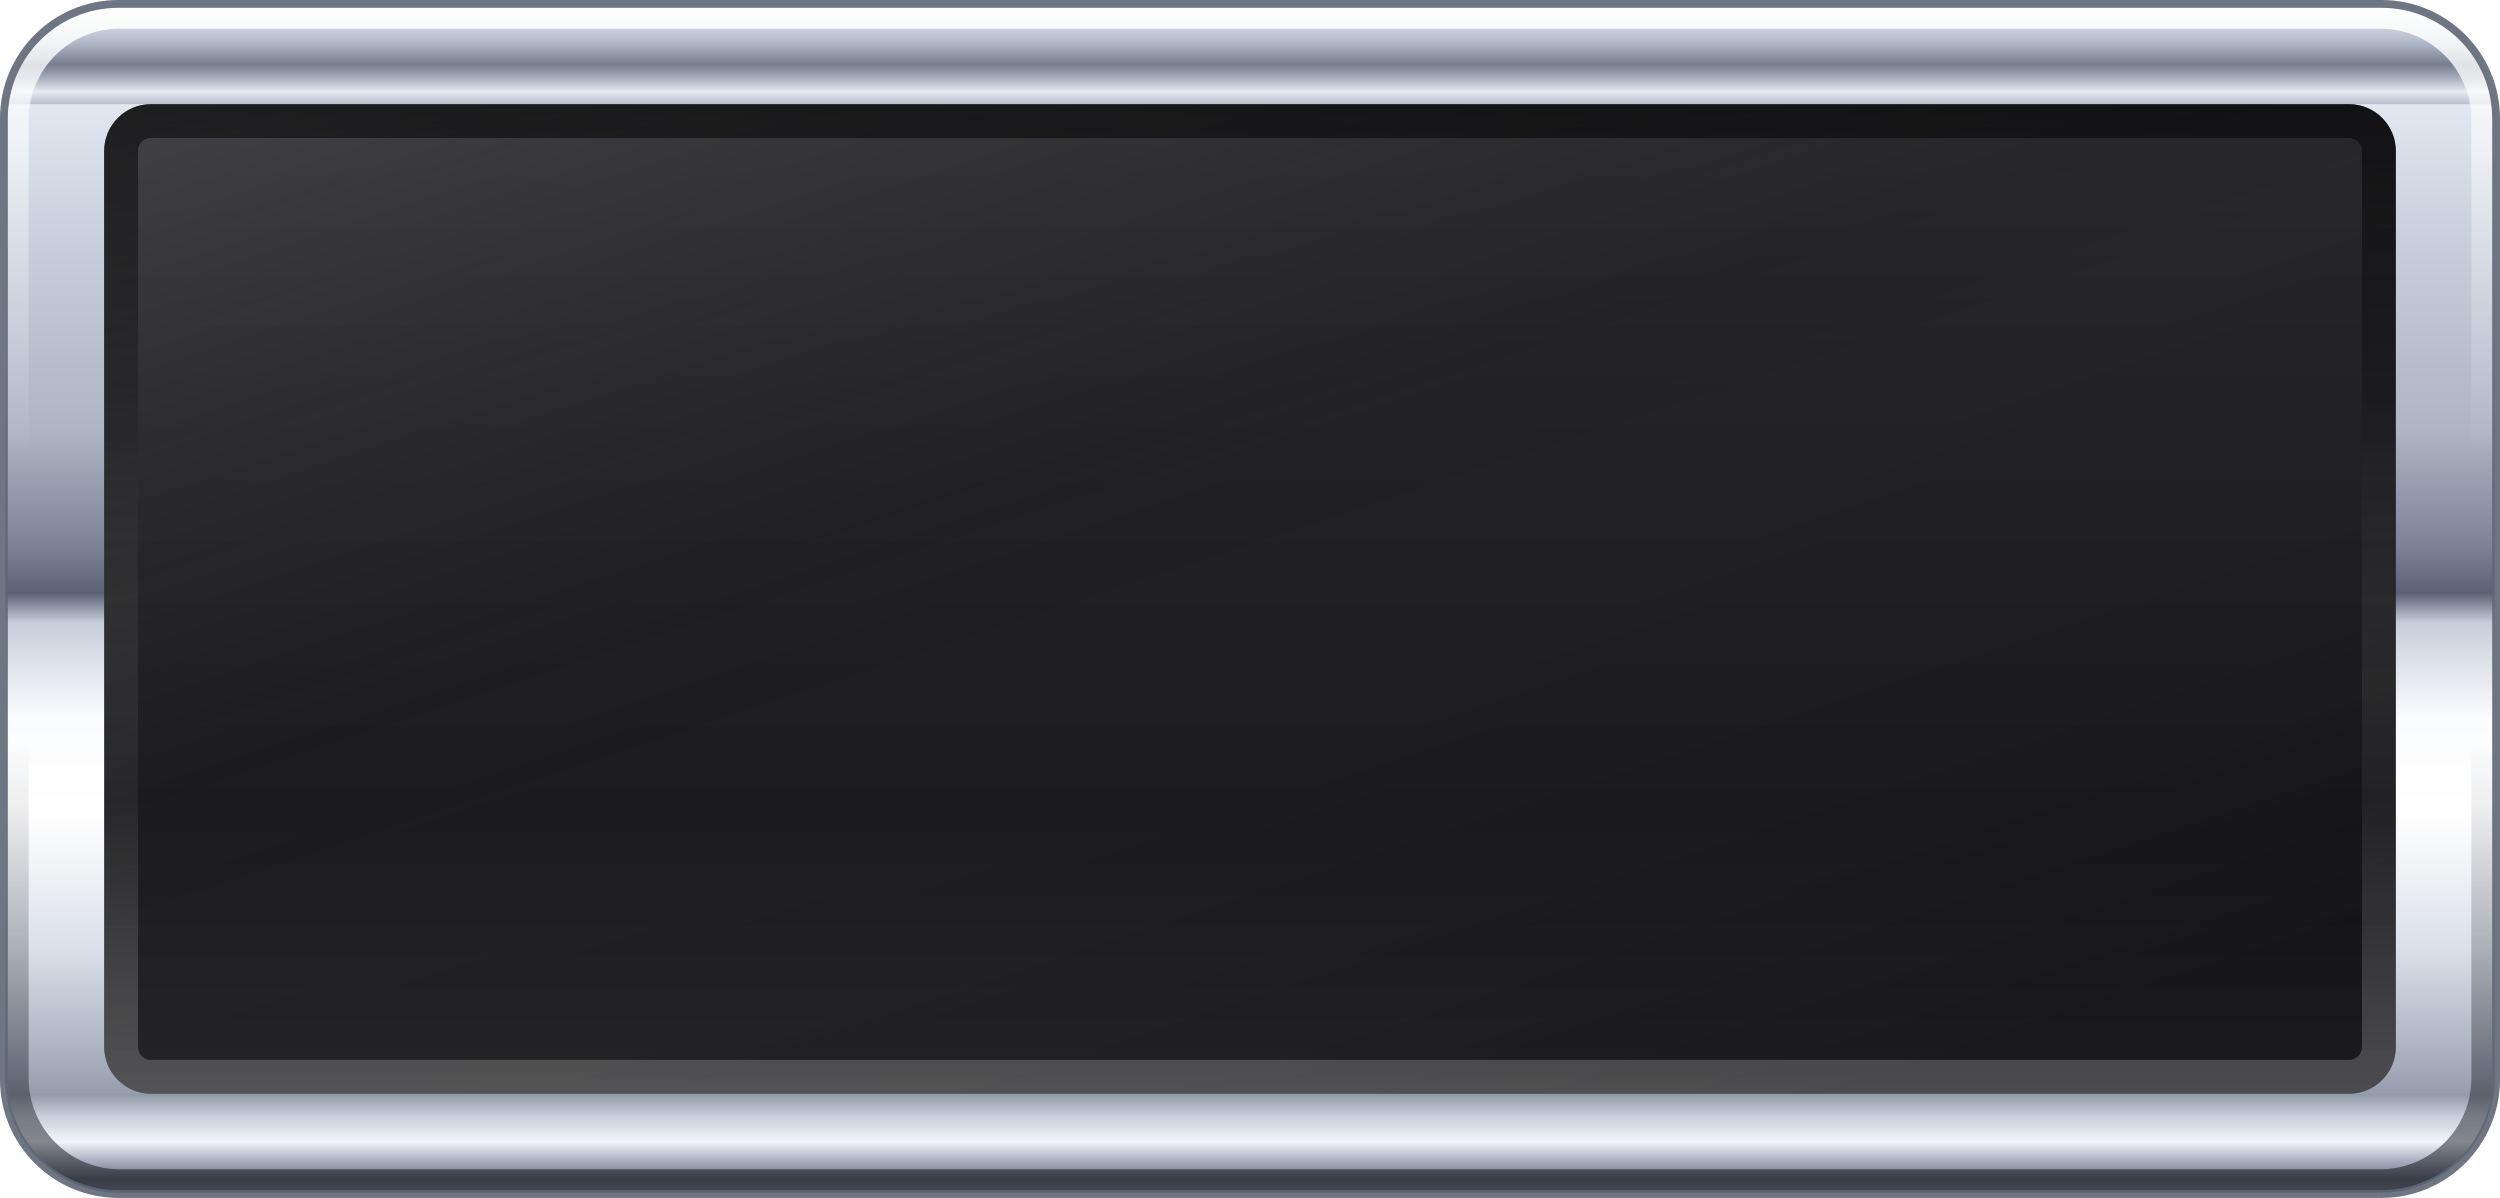
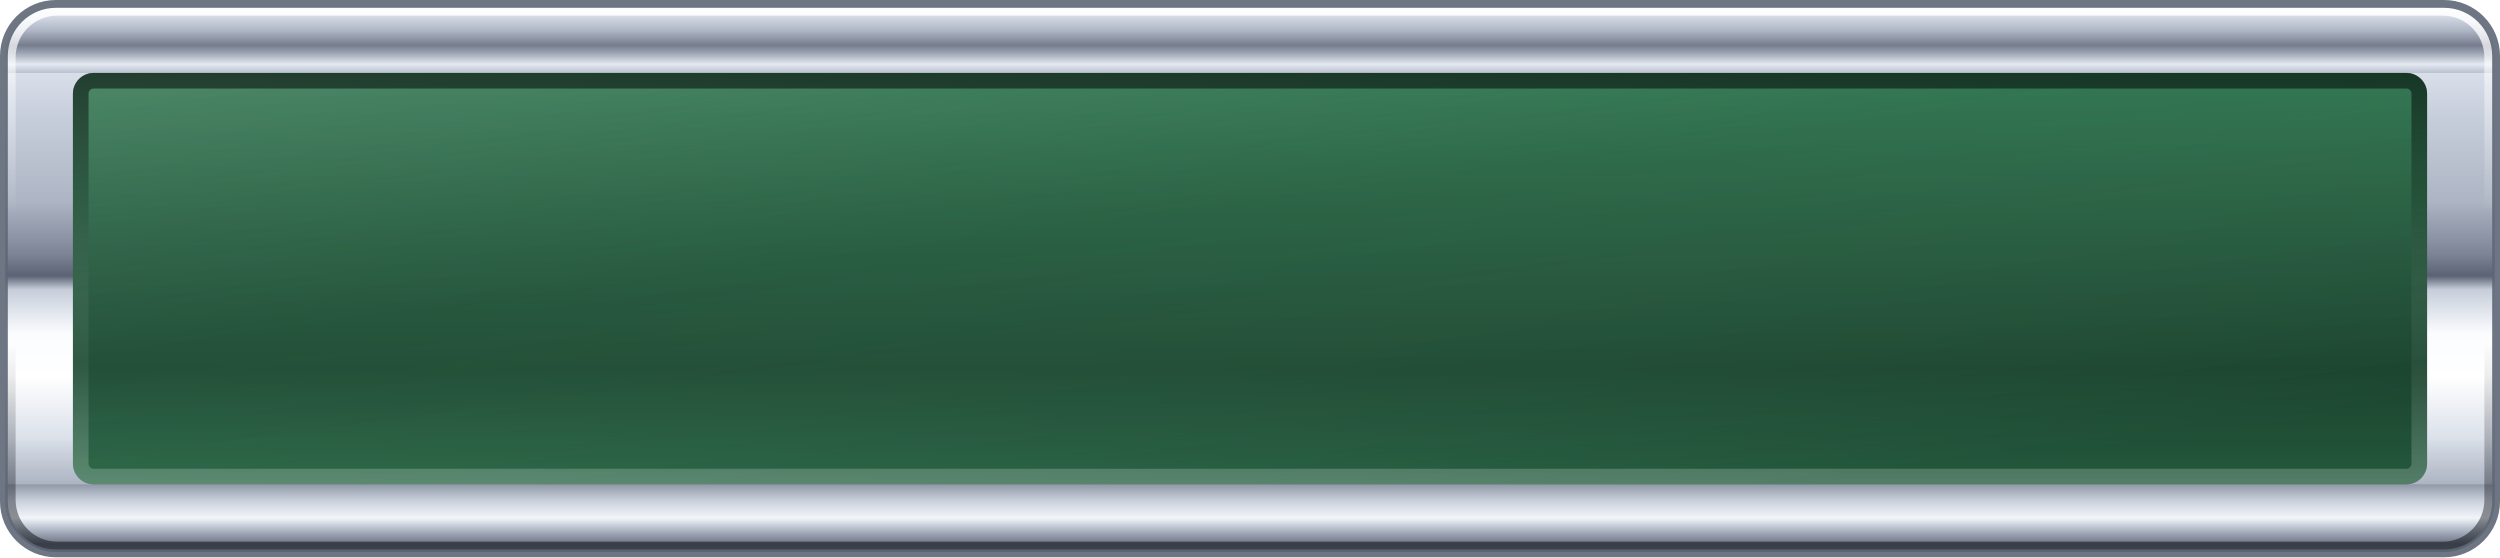
- <svg xmlns="http://www.w3.org/2000/svg" viewBox="0 0 480 230" width="480" height="230">
+ <svg xmlns="http://www.w3.org/2000/svg" viewBox="0 0 480 107" width="480" height="107">
  <defs>
    <linearGradient id="chrome" x1="0" y1="0" x2="0" y2="1">
      <stop offset="0.00" stop-color="#F6F9FD" />
      <stop offset="0.06" stop-color="#E8EDF5" />
      <stop offset="0.20" stop-color="#C7CFDC" />
      <stop offset="0.36" stop-color="#ADB5C4" />
      <stop offset="0.455" stop-color="#7C8496" />
      <stop offset="0.495" stop-color="#5A6274" />
      <stop offset="0.520" stop-color="#C7CEDA" />
      <stop offset="0.60" stop-color="#FBFCFE" />
      <stop offset="0.68" stop-color="#FFFFFF" />
      <stop offset="0.79" stop-color="#DCE1EA" />
      <stop offset="0.89" stop-color="#A5ADBC" />
      <stop offset="0.96" stop-color="#79818F" />
      <stop offset="1.00" stop-color="#AEB6C4" />
    </linearGradient>
    <linearGradient id="bevel" x1="0" y1="0" x2="0" y2="1">
      <stop offset="0.00" stop-color="#FFFFFF" stop-opacity="0.95" />
      <stop offset="0.16" stop-color="#FFFFFF" stop-opacity="0.40" />
      <stop offset="0.38" stop-color="#FFFFFF" stop-opacity="0.00" />
      <stop offset="0.62" stop-color="#0B0E14" stop-opacity="0.00" />
      <stop offset="0.85" stop-color="#0B0E14" stop-opacity="0.30" />
      <stop offset="1.00" stop-color="#0B0E14" stop-opacity="0.55" />
    </linearGradient>
    <linearGradient id="screen" x1="0" y1="0" x2="0" y2="1">
-       <stop offset="0.00" stop-color="#232327" />
-       <stop offset="0.35" stop-color="#1C1C1F" />
-       <stop offset="0.72" stop-color="#161619" />
-       <stop offset="1.00" stop-color="#1F1F22" />
+       <stop offset="0.00" stop-color="#2F7550" />
+       <stop offset="0.35" stop-color="#265E40" />
+       <stop offset="0.72" stop-color="#1E4B33" />
+       <stop offset="1.00" stop-color="#296746" />
    </linearGradient>
    <linearGradient id="recess" x1="0" y1="0" x2="0" y2="1">
      <stop offset="0.00" stop-color="#000000" stop-opacity="0.55" />
      <stop offset="0.30" stop-color="#000000" stop-opacity="0.18" />
      <stop offset="0.70" stop-color="#FFFFFF" stop-opacity="0.05" />
      <stop offset="1.00" stop-color="#FFFFFF" stop-opacity="0.22" />
    </linearGradient>
    <linearGradient id="sheen" x1="0" y1="0" x2="0.75" y2="1">
-       <stop offset="0.00" stop-color="#C1C1C3" stop-opacity="0.20" />
-       <stop offset="0.45" stop-color="#7F7F82" stop-opacity="0.05" />
-       <stop offset="1.00" stop-color="#080809" stop-opacity="0.18" />
+       <stop offset="0.00" stop-color="#C5D8CE" stop-opacity="0.20" />
+       <stop offset="0.45" stop-color="#86AF9A" stop-opacity="0.05" />
+       <stop offset="1.00" stop-color="#0A1A12" stop-opacity="0.18" />
    </linearGradient>
    <filter id="glow" x="-25%" y="-25%" width="150%" height="150%">
      <feGaussianBlur stdDeviation="9" result="b" />
      <feMerge>
        <feMergeNode in="b" />
        <feMergeNode in="SourceGraphic" />
      </feMerge>
    </filter>
    <filter id="textglow" x="-35%" y="-35%" width="170%" height="180%">
      <feDropShadow dx="0" dy="7" stdDeviation="5" flood-color="#04070E" flood-opacity="0.72" />
      <feGaussianBlur in="SourceAlpha" stdDeviation="4" result="b" />
      <feFlood flood-color="#BEDCFF" flood-opacity="0.5" result="c" />
      <feComposite in="c" in2="b" operator="in" result="glow" />
      <feMerge>
        <feMergeNode in="glow" />
        <feMergeNode in="SourceGraphic" />
      </feMerge>
    </filter>
-     <linearGradient id="frameTop" gradientUnits="userSpaceOnUse" x1="0" y1="0" x2="0" y2="20">
+     <linearGradient id="frameTop" gradientUnits="userSpaceOnUse" x1="0" y1="0" x2="0" y2="14">
      <stop offset="0.00" stop-color="#FDFEFF" />
      <stop offset="0.18" stop-color="#DDE3EC" />
      <stop offset="0.42" stop-color="#AEB6C5" />
      <stop offset="0.62" stop-color="#767E8E" />
      <stop offset="0.72" stop-color="#9AA2B1" />
      <stop offset="0.88" stop-color="#E4E9F1" />
      <stop offset="1.00" stop-color="#B9C1CE" />
    </linearGradient>
-     <linearGradient id="frameBottom" gradientUnits="userSpaceOnUse" x1="0" y1="210" x2="0" y2="230">
+     <linearGradient id="frameBottom" gradientUnits="userSpaceOnUse" x1="0" y1="93" x2="0" y2="107">
      <stop offset="0.00" stop-color="#9098A7" />
      <stop offset="0.22" stop-color="#C9D0DB" />
      <stop offset="0.46" stop-color="#F2F5FA" />
      <stop offset="0.64" stop-color="#AAB2C1" />
      <stop offset="0.82" stop-color="#6A7180" />
      <stop offset="1.00" stop-color="#8F97A5" />
    </linearGradient>
    <clipPath id="frameClip">
-       <rect x="1" y="1" width="478" height="228" rx="22" />
+       <rect x="1" y="1" width="478" height="105" rx="10" />
    </clipPath>
    <clipPath id="screenClip">
-       <rect x="20" y="20" width="440" height="190" rx="9" />
+       <rect x="14" y="14" width="452" height="79" rx="4" />
    </clipPath>
  </defs>
  <g transform="translate(0,0)">
-     <rect x="1" y="1" width="478" height="228" rx="22" fill="url(#chrome)" />
+     <rect x="1" y="1" width="478" height="105" rx="10" fill="url(#chrome)" />
    <g clip-path="url(#frameClip)">
-       <rect x="0" y="0" width="480" height="20" fill="url(#frameTop)" />
-       <rect x="0" y="210" width="480" height="20" fill="url(#frameBottom)" />
-       <rect x="1" y="1" width="478" height="228" rx="22" fill="none" stroke="url(#bevel)" stroke-width="9" />
+       <rect x="0" y="0" width="480" height="14" fill="url(#frameTop)" />
+       <rect x="0" y="93" width="480" height="14" fill="url(#frameBottom)" />
+       <rect x="1" y="1" width="478" height="105" rx="10" fill="none" stroke="url(#bevel)" stroke-width="4" />
    </g>
-     <rect x="0.75" y="0.75" width="478.5" height="228.5" rx="22" fill="none" stroke="#5F6776" stroke-width="1.5" stroke-opacity="0.9" />
-     <rect x="20" y="20" width="440" height="190" rx="9" fill="url(#screen)" />
+     <rect x="0.75" y="0.75" width="478.5" height="105.5" rx="10" fill="none" stroke="#5F6776" stroke-width="1.5" stroke-opacity="0.9" />
+     <rect x="14" y="14" width="452" height="79" rx="4" fill="url(#screen)" />
    <g clip-path="url(#screenClip)">
-       <rect x="20" y="20" width="440" height="190" fill="url(#sheen)" />
+       <rect x="14" y="14" width="452" height="79" fill="url(#sheen)" />
    </g>
    <g clip-path="url(#screenClip)">
-       <rect x="20" y="20" width="440" height="190" rx="9" fill="none" stroke="url(#recess)" stroke-width="13" />
+       <rect x="14" y="14" width="452" height="79" rx="4" fill="none" stroke="url(#recess)" stroke-width="6" />
    </g>
  </g>
</svg>
